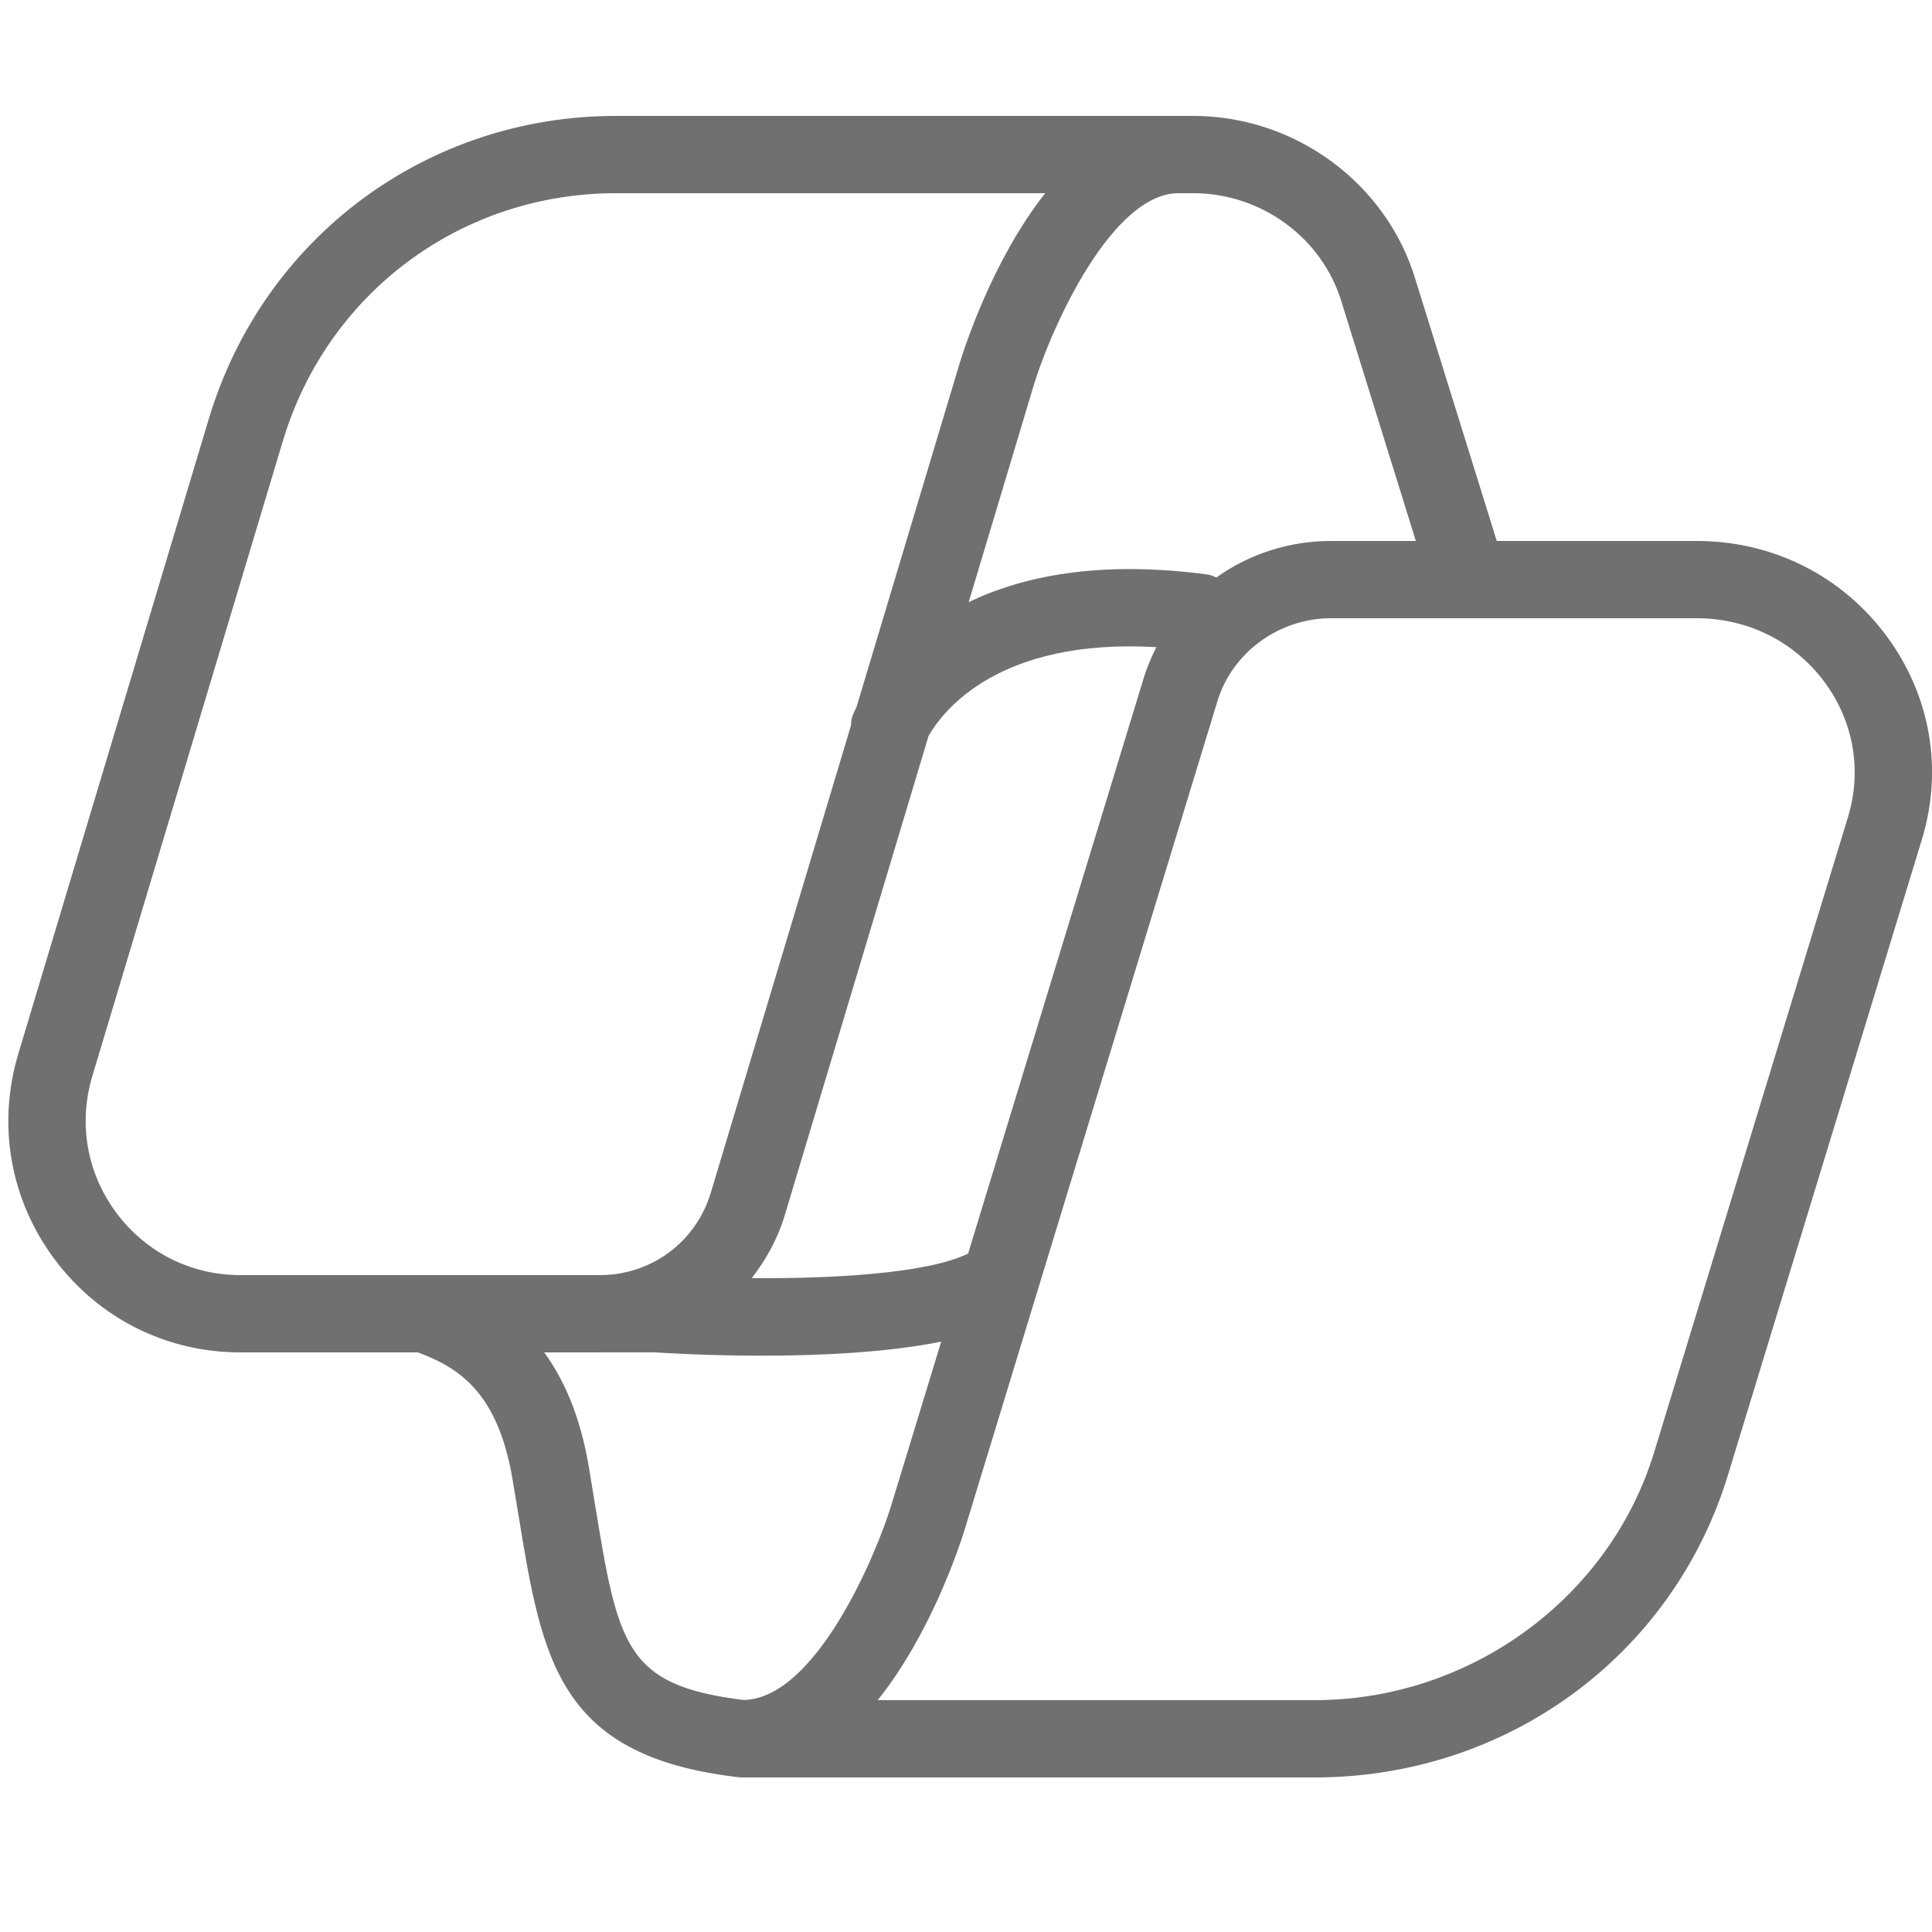
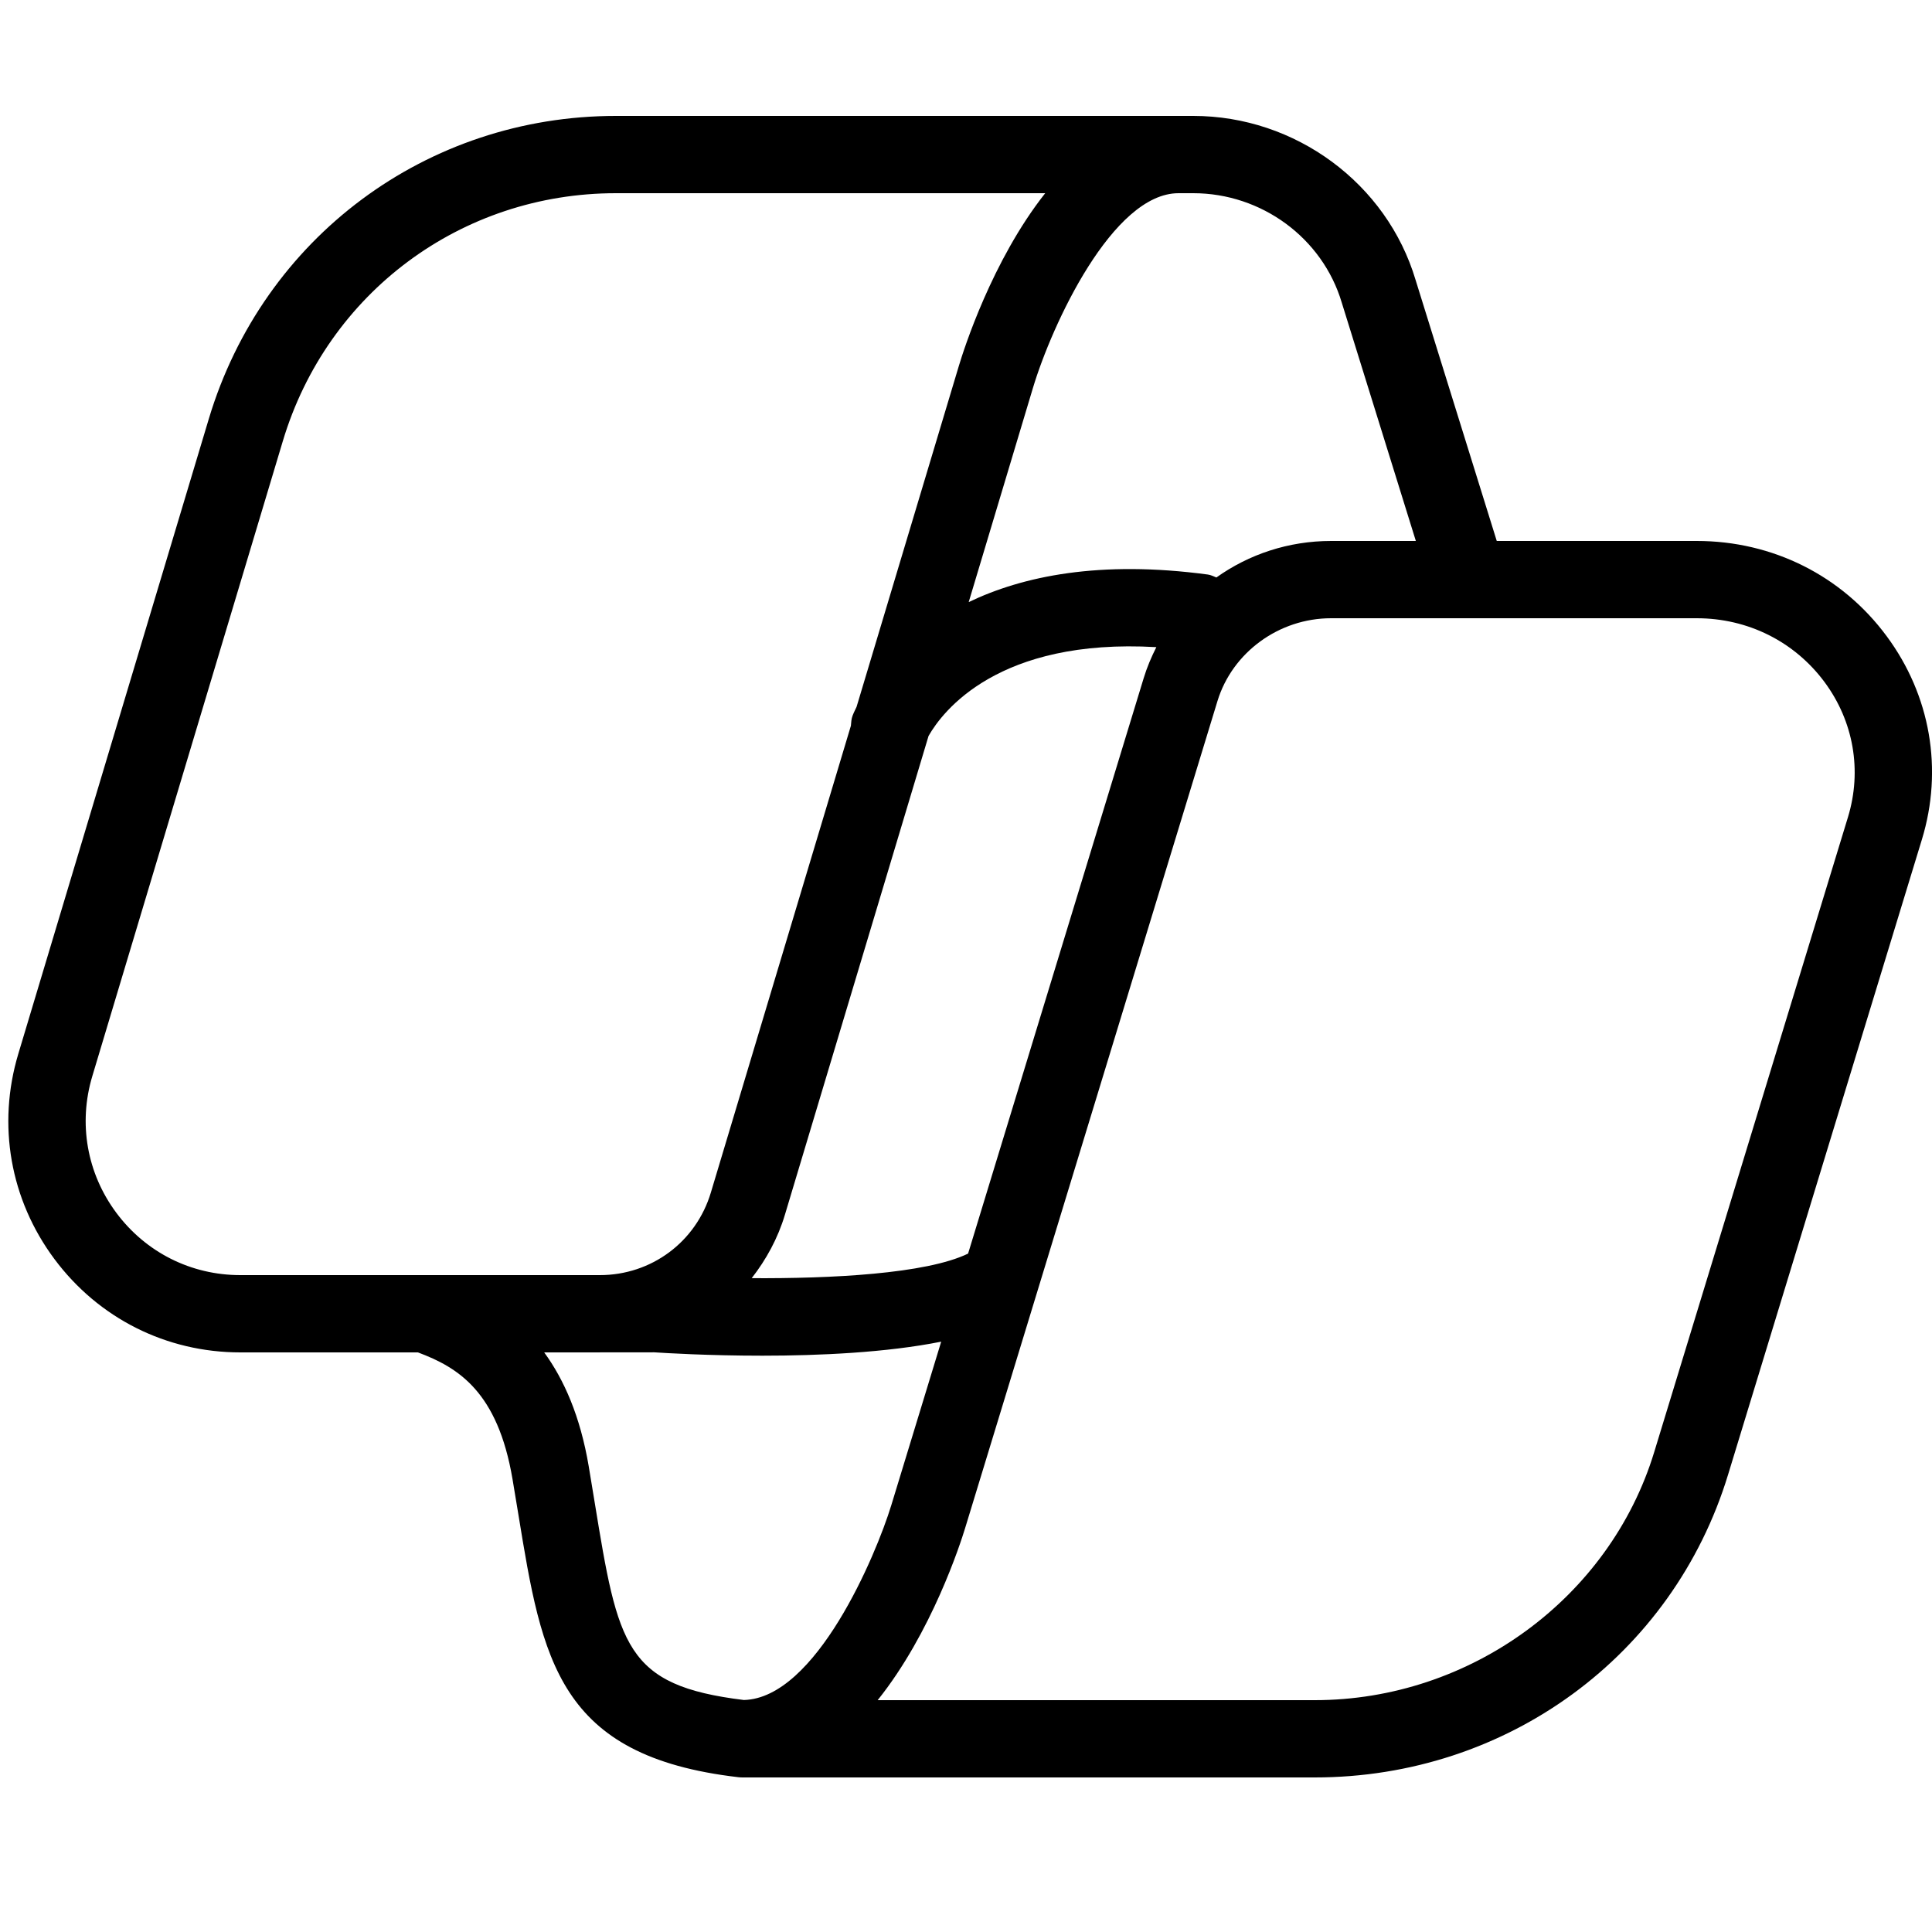
<svg xmlns="http://www.w3.org/2000/svg" fill="none" viewBox="0 0 50 50" width="16px" height="16px">
-   <path d="M48.826,16.463C47.668,14.897,45.876,14,43.911,14H41h-2.264l-2.1-6.752C35.892,4.747,33.525,3,30.882,3H30.5H15.94 c-4.896,0-9.13,3.15-10.536,7.84L0.473,27.276c-0.55,1.835-0.21,3.769,0.934,5.306C2.55,34.118,4.305,35,6.22,35h4.596 c1.043,0.39,2.064,1.016,2.448,3.281l0.152,0.916c0.616,3.765,1.023,6.252,5.685,6.796C19.14,45.998,19.179,46,19.216,46 c0,0,0,0,0,0h14.809c4.97,0,9.269-3.148,10.697-7.835l5.016-16.437C50.293,19.913,49.96,17.993,48.826,16.463z M30.5,5h0.382 c1.766,0,3.344,1.159,3.842,2.83L36.642,14h-2.193c-1.102,0-2.129,0.346-2.969,0.945c-0.072-0.028-0.14-0.065-0.221-0.076 c-2.804-0.376-4.792,0.043-6.189,0.713l1.663-5.544C27.227,8.394,28.796,5,30.5,5z M29.926,16.748 c-0.13,0.257-0.244,0.526-0.33,0.81l-4.542,14.885c-1.09,0.528-3.565,0.648-5.6,0.636c0.375-0.481,0.676-1.028,0.86-1.643 l3.717-12.39C24.391,18.414,25.827,16.511,29.926,16.748z M6.22,33c-1.276,0-2.446-0.588-3.209-1.612 c-0.762-1.024-0.989-2.313-0.622-3.537L7.32,11.414C8.471,7.578,11.935,5,15.94,5h11.11c-1.379,1.745-2.112,4.06-2.233,4.463 l-2.649,8.83c-0.06,0.12-0.094,0.203-0.102,0.225c-0.034,0.087-0.037,0.176-0.045,0.265l-3.624,12.08 C18.014,32.141,16.858,33,15.523,33H14.75H6.22z M19.252,43.996c-3.081-0.377-3.254-1.401-3.863-5.122l-0.153-0.927 c-0.22-1.299-0.638-2.24-1.152-2.947h1.439c0.003,0,0.006-0.001,0.009-0.001l1.401-0.001c0.27,0.018,1.395,0.087,2.798,0.087 c1.46,0,3.214-0.079,4.627-0.363l-1.292,4.235C22.668,40.257,21.115,43.948,19.252,43.996z M47.826,21.145l-5.016,16.437 C41.657,41.36,38.045,44,34.025,44H22.714c1.397-1.743,2.143-4.056,2.265-4.458l6.529-21.399C31.894,16.881,33.103,16,34.448,16H38 h3h2.911c1.324,0,2.53,0.603,3.308,1.652C47.972,18.669,48.192,19.941,47.826,21.145z" fill="#707070" />
+   <path d="M48.826,16.463C47.668,14.897,45.876,14,43.911,14H41h-2.264l-2.1-6.752C35.892,4.747,33.525,3,30.882,3H30.5H15.94 c-4.896,0-9.13,3.15-10.536,7.84L0.473,27.276c-0.55,1.835-0.21,3.769,0.934,5.306C2.55,34.118,4.305,35,6.22,35h4.596 c1.043,0.39,2.064,1.016,2.448,3.281l0.152,0.916c0.616,3.765,1.023,6.252,5.685,6.796C19.14,45.998,19.179,46,19.216,46 c0,0,0,0,0,0h14.809c4.97,0,9.269-3.148,10.697-7.835l5.016-16.437C50.293,19.913,49.96,17.993,48.826,16.463z M30.5,5h0.382 c1.766,0,3.344,1.159,3.842,2.83L36.642,14h-2.193c-1.102,0-2.129,0.346-2.969,0.945c-0.072-0.028-0.14-0.065-0.221-0.076 c-2.804-0.376-4.792,0.043-6.189,0.713l1.663-5.544C27.227,8.394,28.796,5,30.5,5z M29.926,16.748 c-0.13,0.257-0.244,0.526-0.33,0.81l-4.542,14.885c-1.09,0.528-3.565,0.648-5.6,0.636c0.375-0.481,0.676-1.028,0.86-1.643 l3.717-12.39C24.391,18.414,25.827,16.511,29.926,16.748z M6.22,33c-1.276,0-2.446-0.588-3.209-1.612 c-0.762-1.024-0.989-2.313-0.622-3.537L7.32,11.414C8.471,7.578,11.935,5,15.94,5h11.11c-1.379,1.745-2.112,4.06-2.233,4.463 l-2.649,8.83c-0.06,0.12-0.094,0.203-0.102,0.225c-0.034,0.087-0.037,0.176-0.045,0.265l-3.624,12.08 C18.014,32.141,16.858,33,15.523,33H14.75H6.22z M19.252,43.996c-3.081-0.377-3.254-1.401-3.863-5.122l-0.153-0.927 c-0.22-1.299-0.638-2.24-1.152-2.947h1.439c0.003,0,0.006-0.001,0.009-0.001l1.401-0.001c0.27,0.018,1.395,0.087,2.798,0.087 c1.46,0,3.214-0.079,4.627-0.363l-1.292,4.235C22.668,40.257,21.115,43.948,19.252,43.996z M47.826,21.145l-5.016,16.437 C41.657,41.36,38.045,44,34.025,44H22.714c1.397-1.743,2.143-4.056,2.265-4.458l6.529-21.399C31.894,16.881,33.103,16,34.448,16H38 h3h2.911c1.324,0,2.53,0.603,3.308,1.652C47.972,18.669,48.192,19.941,47.826,21.145z" fill="currentColor" />
</svg>
